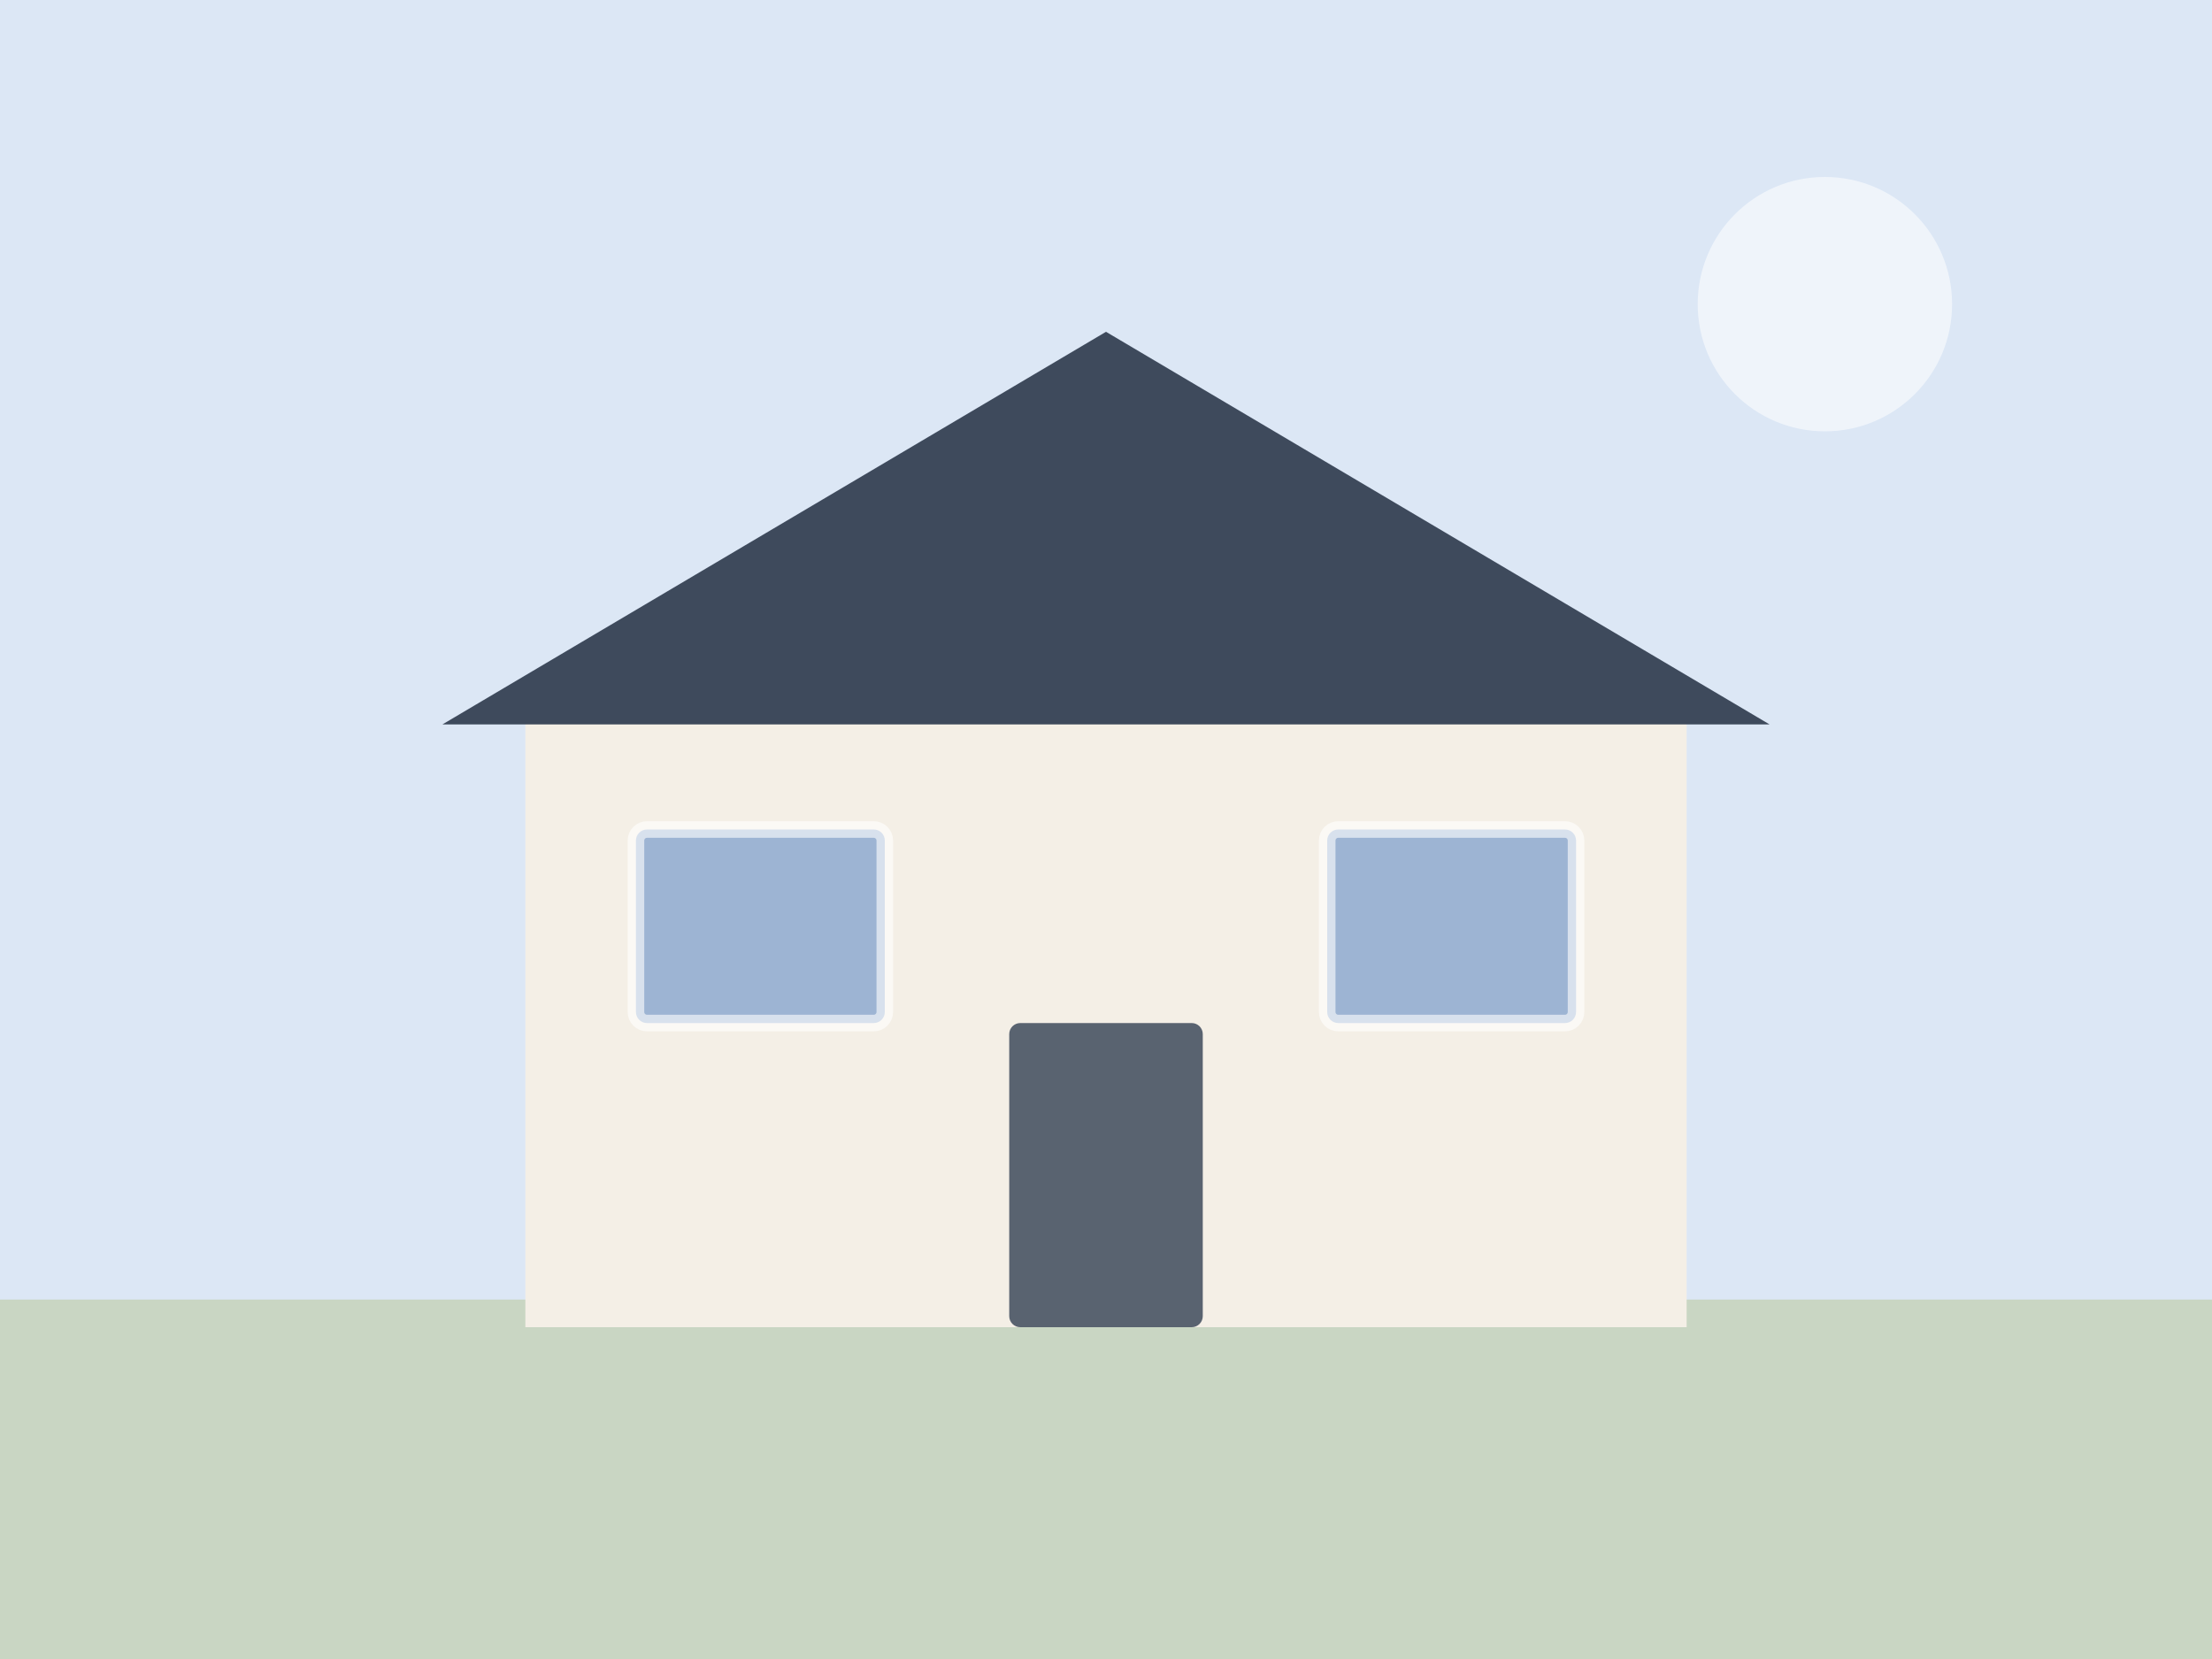
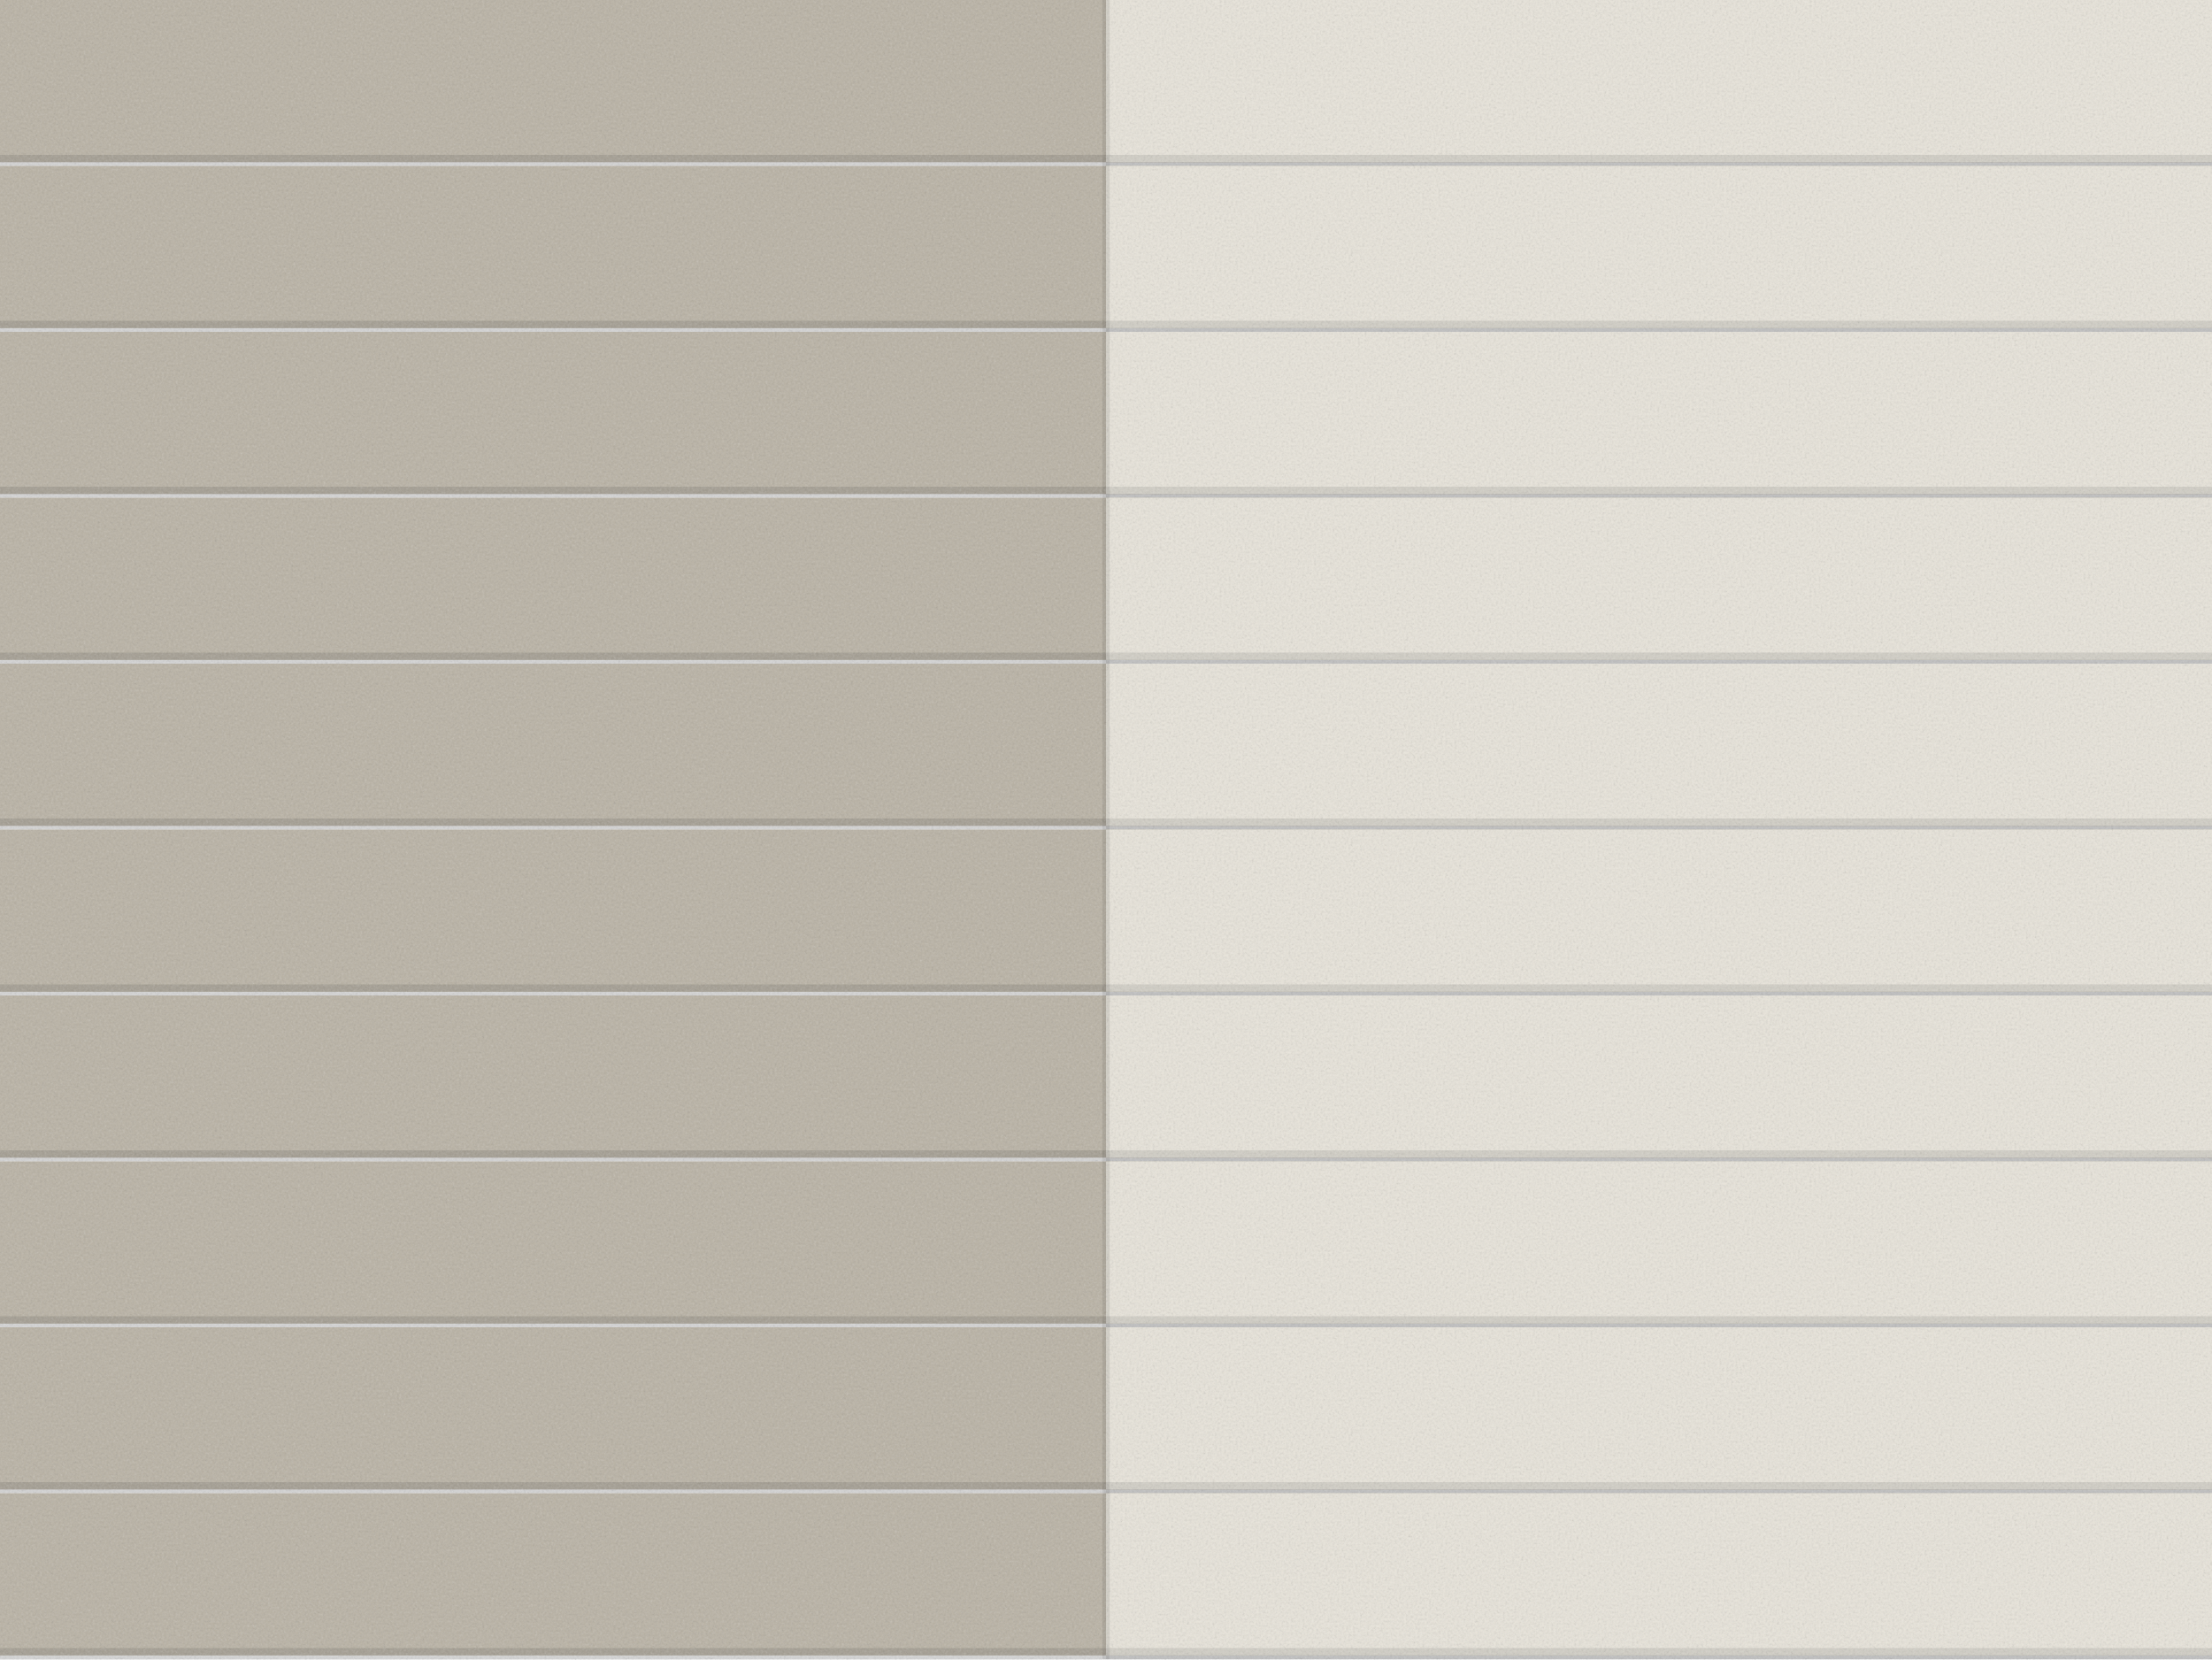
- <svg xmlns="http://www.w3.org/2000/svg" viewBox="0 0 800 600" width="800" height="600">
-   <rect width="800" height="600" fill="#DCE7F5" />
-   <circle cx="660" cy="110" r="46" fill="#fff" opacity=".55" />
-   <rect y="470" width="800" height="130" fill="#C9D6C3" />
-   <rect x="190" y="250" width="420" height="230" fill="#F4EFE6" />
-   <polygon points="160,262 400,120 640,262" fill="#3E4A5C" />
-   <rect x="230" y="300" width="90" height="70" rx="4" fill="#9DB4D3" />
-   <rect x="480" y="300" width="90" height="70" rx="4" fill="#9DB4D3" />
-   <rect x="365" y="370" width="70" height="110" rx="4" fill="#3E4A5C" opacity=".85" />
-   <rect x="230" y="300" width="90" height="70" rx="4" fill="none" stroke="#fff" stroke-width="6" opacity=".6" />
-   <rect x="480" y="300" width="90" height="70" rx="4" fill="none" stroke="#fff" stroke-width="6" opacity=".6" />
+ <svg xmlns="http://www.w3.org/2000/svg" viewBox="0 0 1200 900" width="1200" height="900">
+   <defs>
+     <filter id="g" x="0" y="0" width="100%" height="100%">
+       <feTurbulence type="fractalNoise" baseFrequency="0.8" numOctaves="3" seed="4" result="n" />
+       <feColorMatrix type="saturate" values="0" />
+       <feComponentTransfer>
+         <feFuncA type="linear" slope="0.28" />
+       </feComponentTransfer>
+     </filter>
+   </defs>
+   <rect x="0" y="0" width="1200" height="88" fill="#b9b2a4" />
+   <rect x="0" y="84" width="1200" height="6" fill="#000" opacity=".12" />
+   <rect x="0" y="90" width="1200" height="88" fill="#b9b2a4" />
+   <rect x="0" y="174" width="1200" height="6" fill="#000" opacity=".12" />
+   <rect x="0" y="180" width="1200" height="88" fill="#b9b2a4" />
+   <rect x="0" y="264" width="1200" height="6" fill="#000" opacity=".12" />
+   <rect x="0" y="270" width="1200" height="88" fill="#b9b2a4" />
+   <rect x="0" y="354" width="1200" height="6" fill="#000" opacity=".12" />
+   <rect x="0" y="360" width="1200" height="88" fill="#b9b2a4" />
+   <rect x="0" y="444" width="1200" height="6" fill="#000" opacity=".12" />
+   <rect x="0" y="450" width="1200" height="88" fill="#b9b2a4" />
+   <rect x="0" y="534" width="1200" height="6" fill="#000" opacity=".12" />
+   <rect x="0" y="540" width="1200" height="88" fill="#b9b2a4" />
+   <rect x="0" y="624" width="1200" height="6" fill="#000" opacity=".12" />
+   <rect x="0" y="630" width="1200" height="88" fill="#b9b2a4" />
+   <rect x="0" y="714" width="1200" height="6" fill="#000" opacity=".12" />
+   <rect x="0" y="720" width="1200" height="88" fill="#b9b2a4" />
+   <rect x="0" y="804" width="1200" height="6" fill="#000" opacity=".12" />
+   <rect x="0" y="810" width="1200" height="88" fill="#b9b2a4" />
+   <rect x="0" y="894" width="1200" height="6" fill="#000" opacity=".12" />
+   <rect x="600" y="0" width="600" height="88" fill="#e8e4da" />
+   <rect x="600" y="84" width="600" height="6" fill="#000" opacity=".1" />
+   <rect x="600" y="90" width="600" height="88" fill="#e8e4da" />
+   <rect x="600" y="174" width="600" height="6" fill="#000" opacity=".1" />
+   <rect x="600" y="180" width="600" height="88" fill="#e8e4da" />
+   <rect x="600" y="264" width="600" height="6" fill="#000" opacity=".1" />
+   <rect x="600" y="270" width="600" height="88" fill="#e8e4da" />
+   <rect x="600" y="354" width="600" height="6" fill="#000" opacity=".1" />
+   <rect x="600" y="360" width="600" height="88" fill="#e8e4da" />
+   <rect x="600" y="444" width="600" height="6" fill="#000" opacity=".1" />
+   <rect x="600" y="450" width="600" height="88" fill="#e8e4da" />
+   <rect x="600" y="534" width="600" height="6" fill="#000" opacity=".1" />
+   <rect x="600" y="540" width="600" height="88" fill="#e8e4da" />
+   <rect x="600" y="624" width="600" height="6" fill="#000" opacity=".1" />
+   <rect x="600" y="630" width="600" height="88" fill="#e8e4da" />
+   <rect x="600" y="714" width="600" height="6" fill="#000" opacity=".1" />
+   <rect x="600" y="720" width="600" height="88" fill="#e8e4da" />
+   <rect x="600" y="804" width="600" height="6" fill="#000" opacity=".1" />
+   <rect x="600" y="810" width="600" height="88" fill="#e8e4da" />
+   <rect x="600" y="894" width="600" height="6" fill="#000" opacity=".1" />
+   <rect width="1200" height="900" filter="url(#g)" />
+   <rect x="598" y="0" width="4" height="900" fill="#000" opacity=".08" />
</svg>
